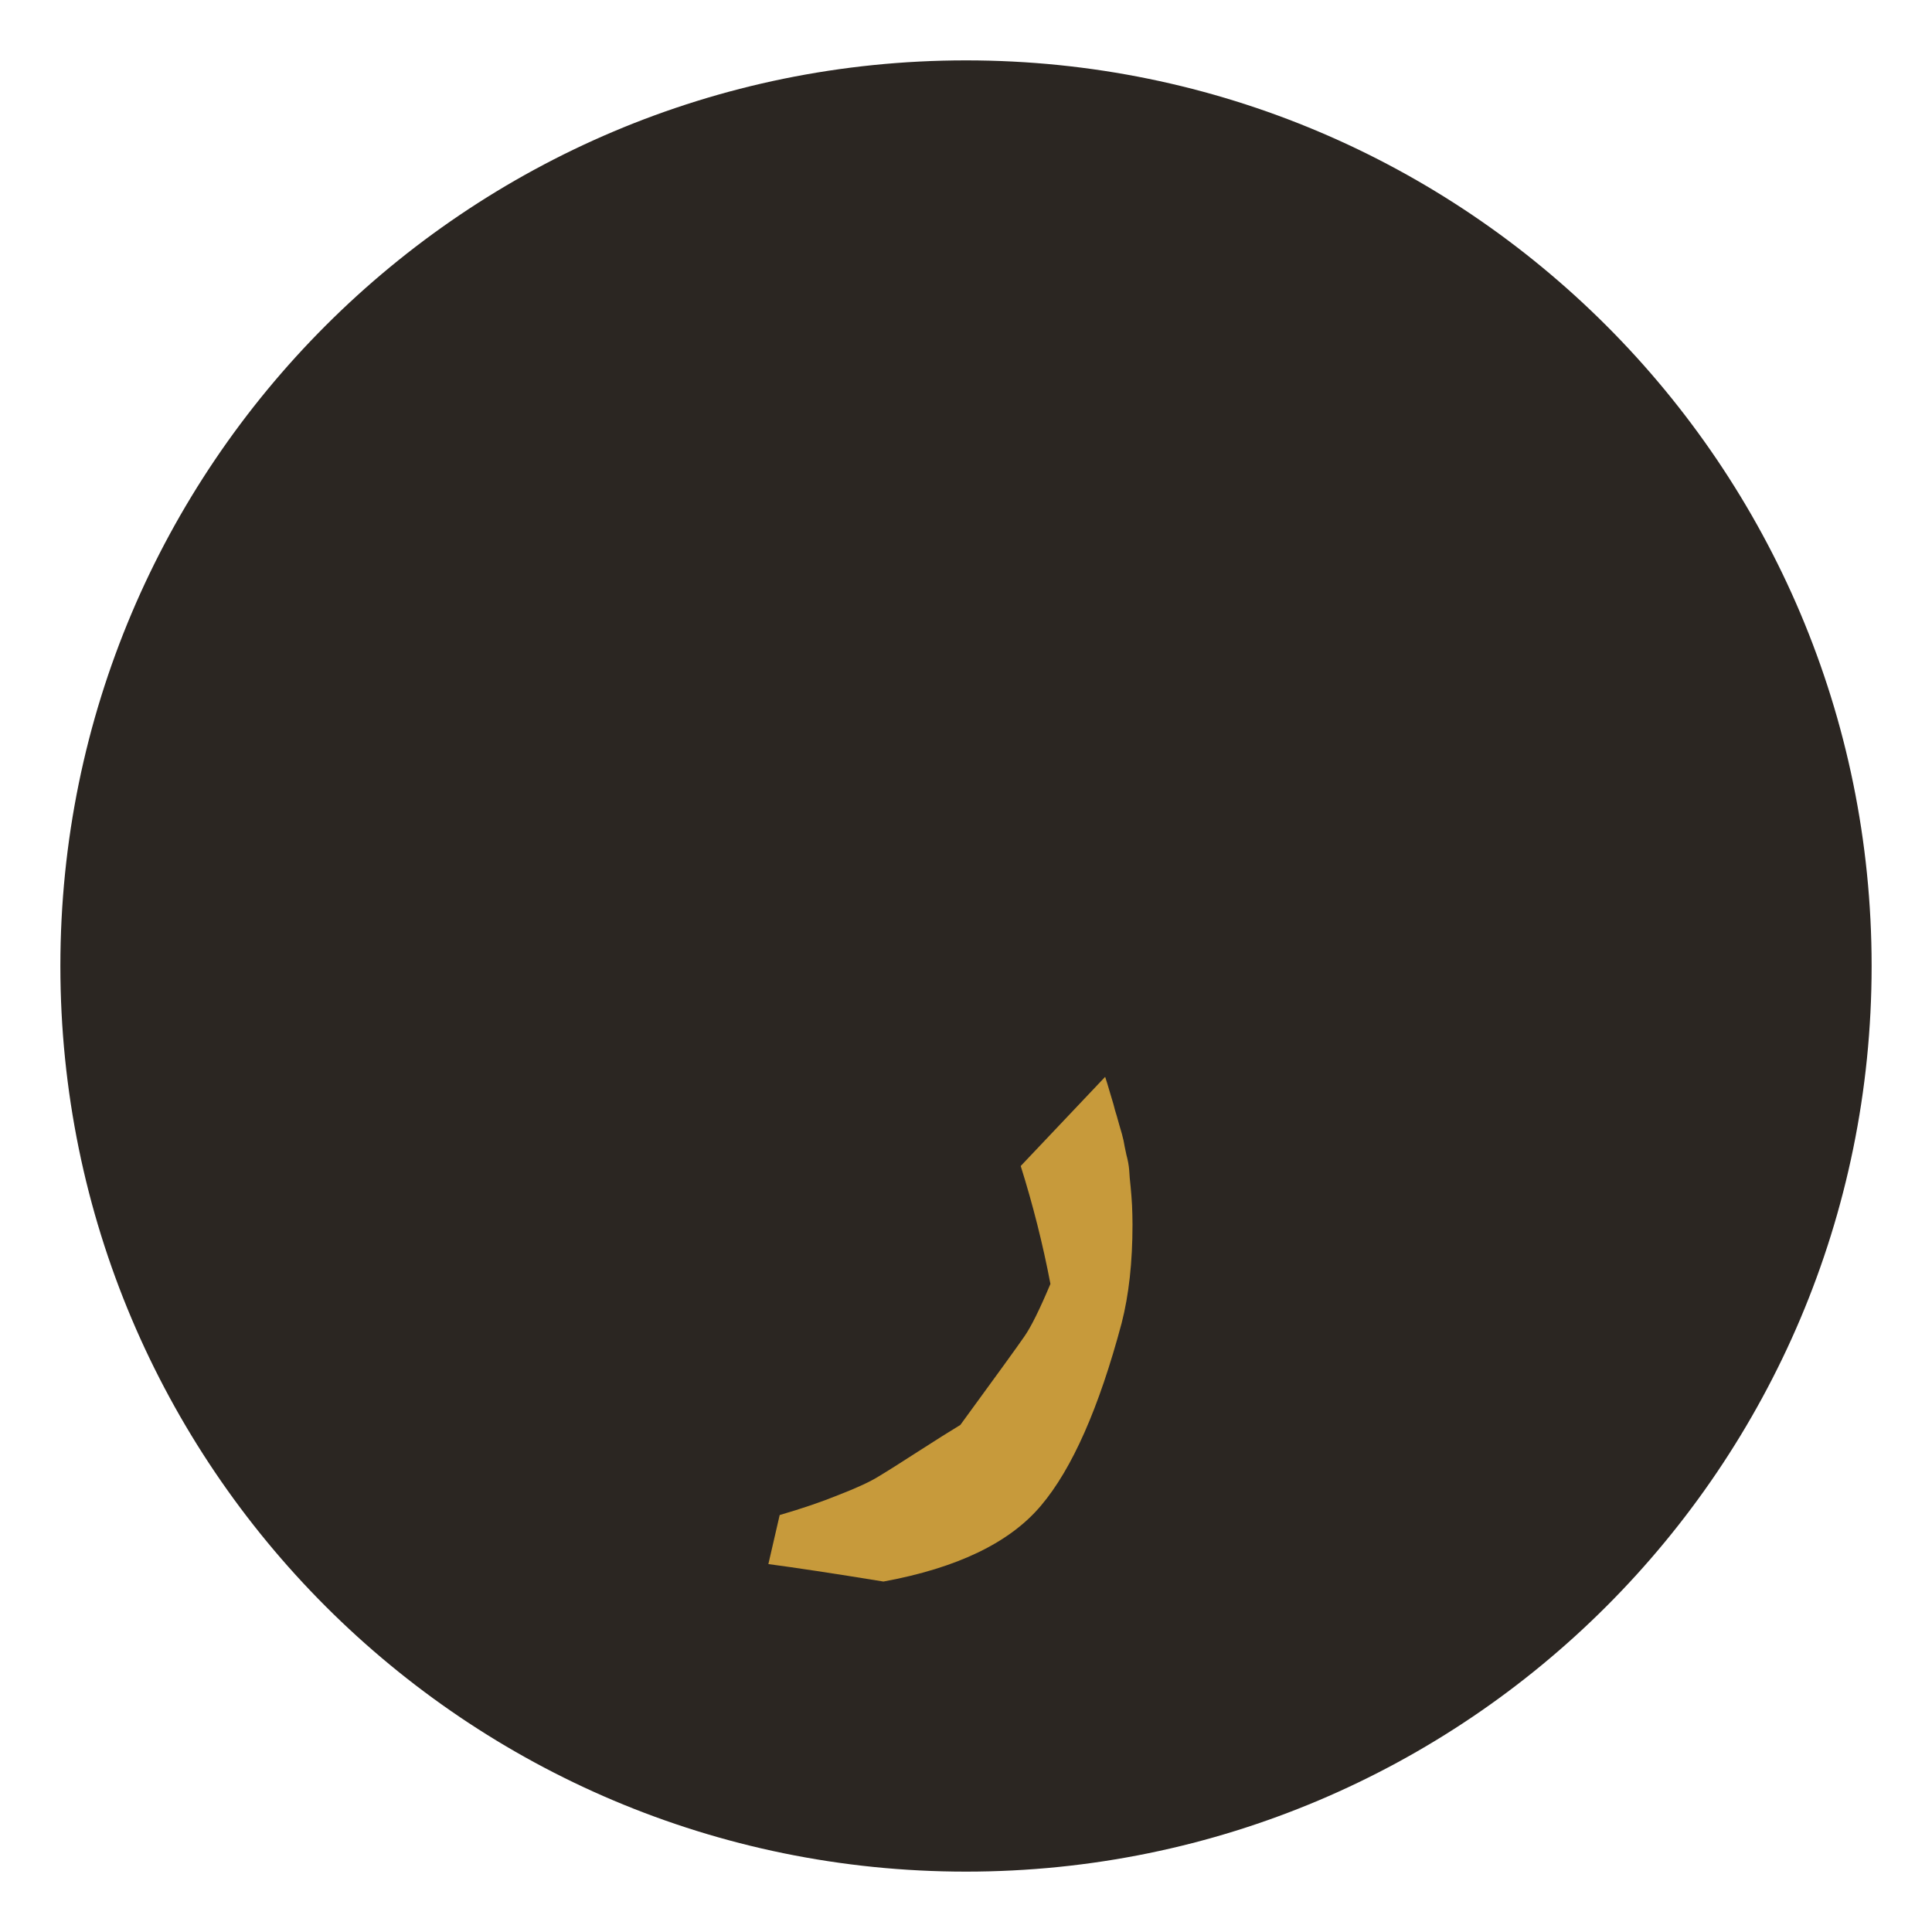
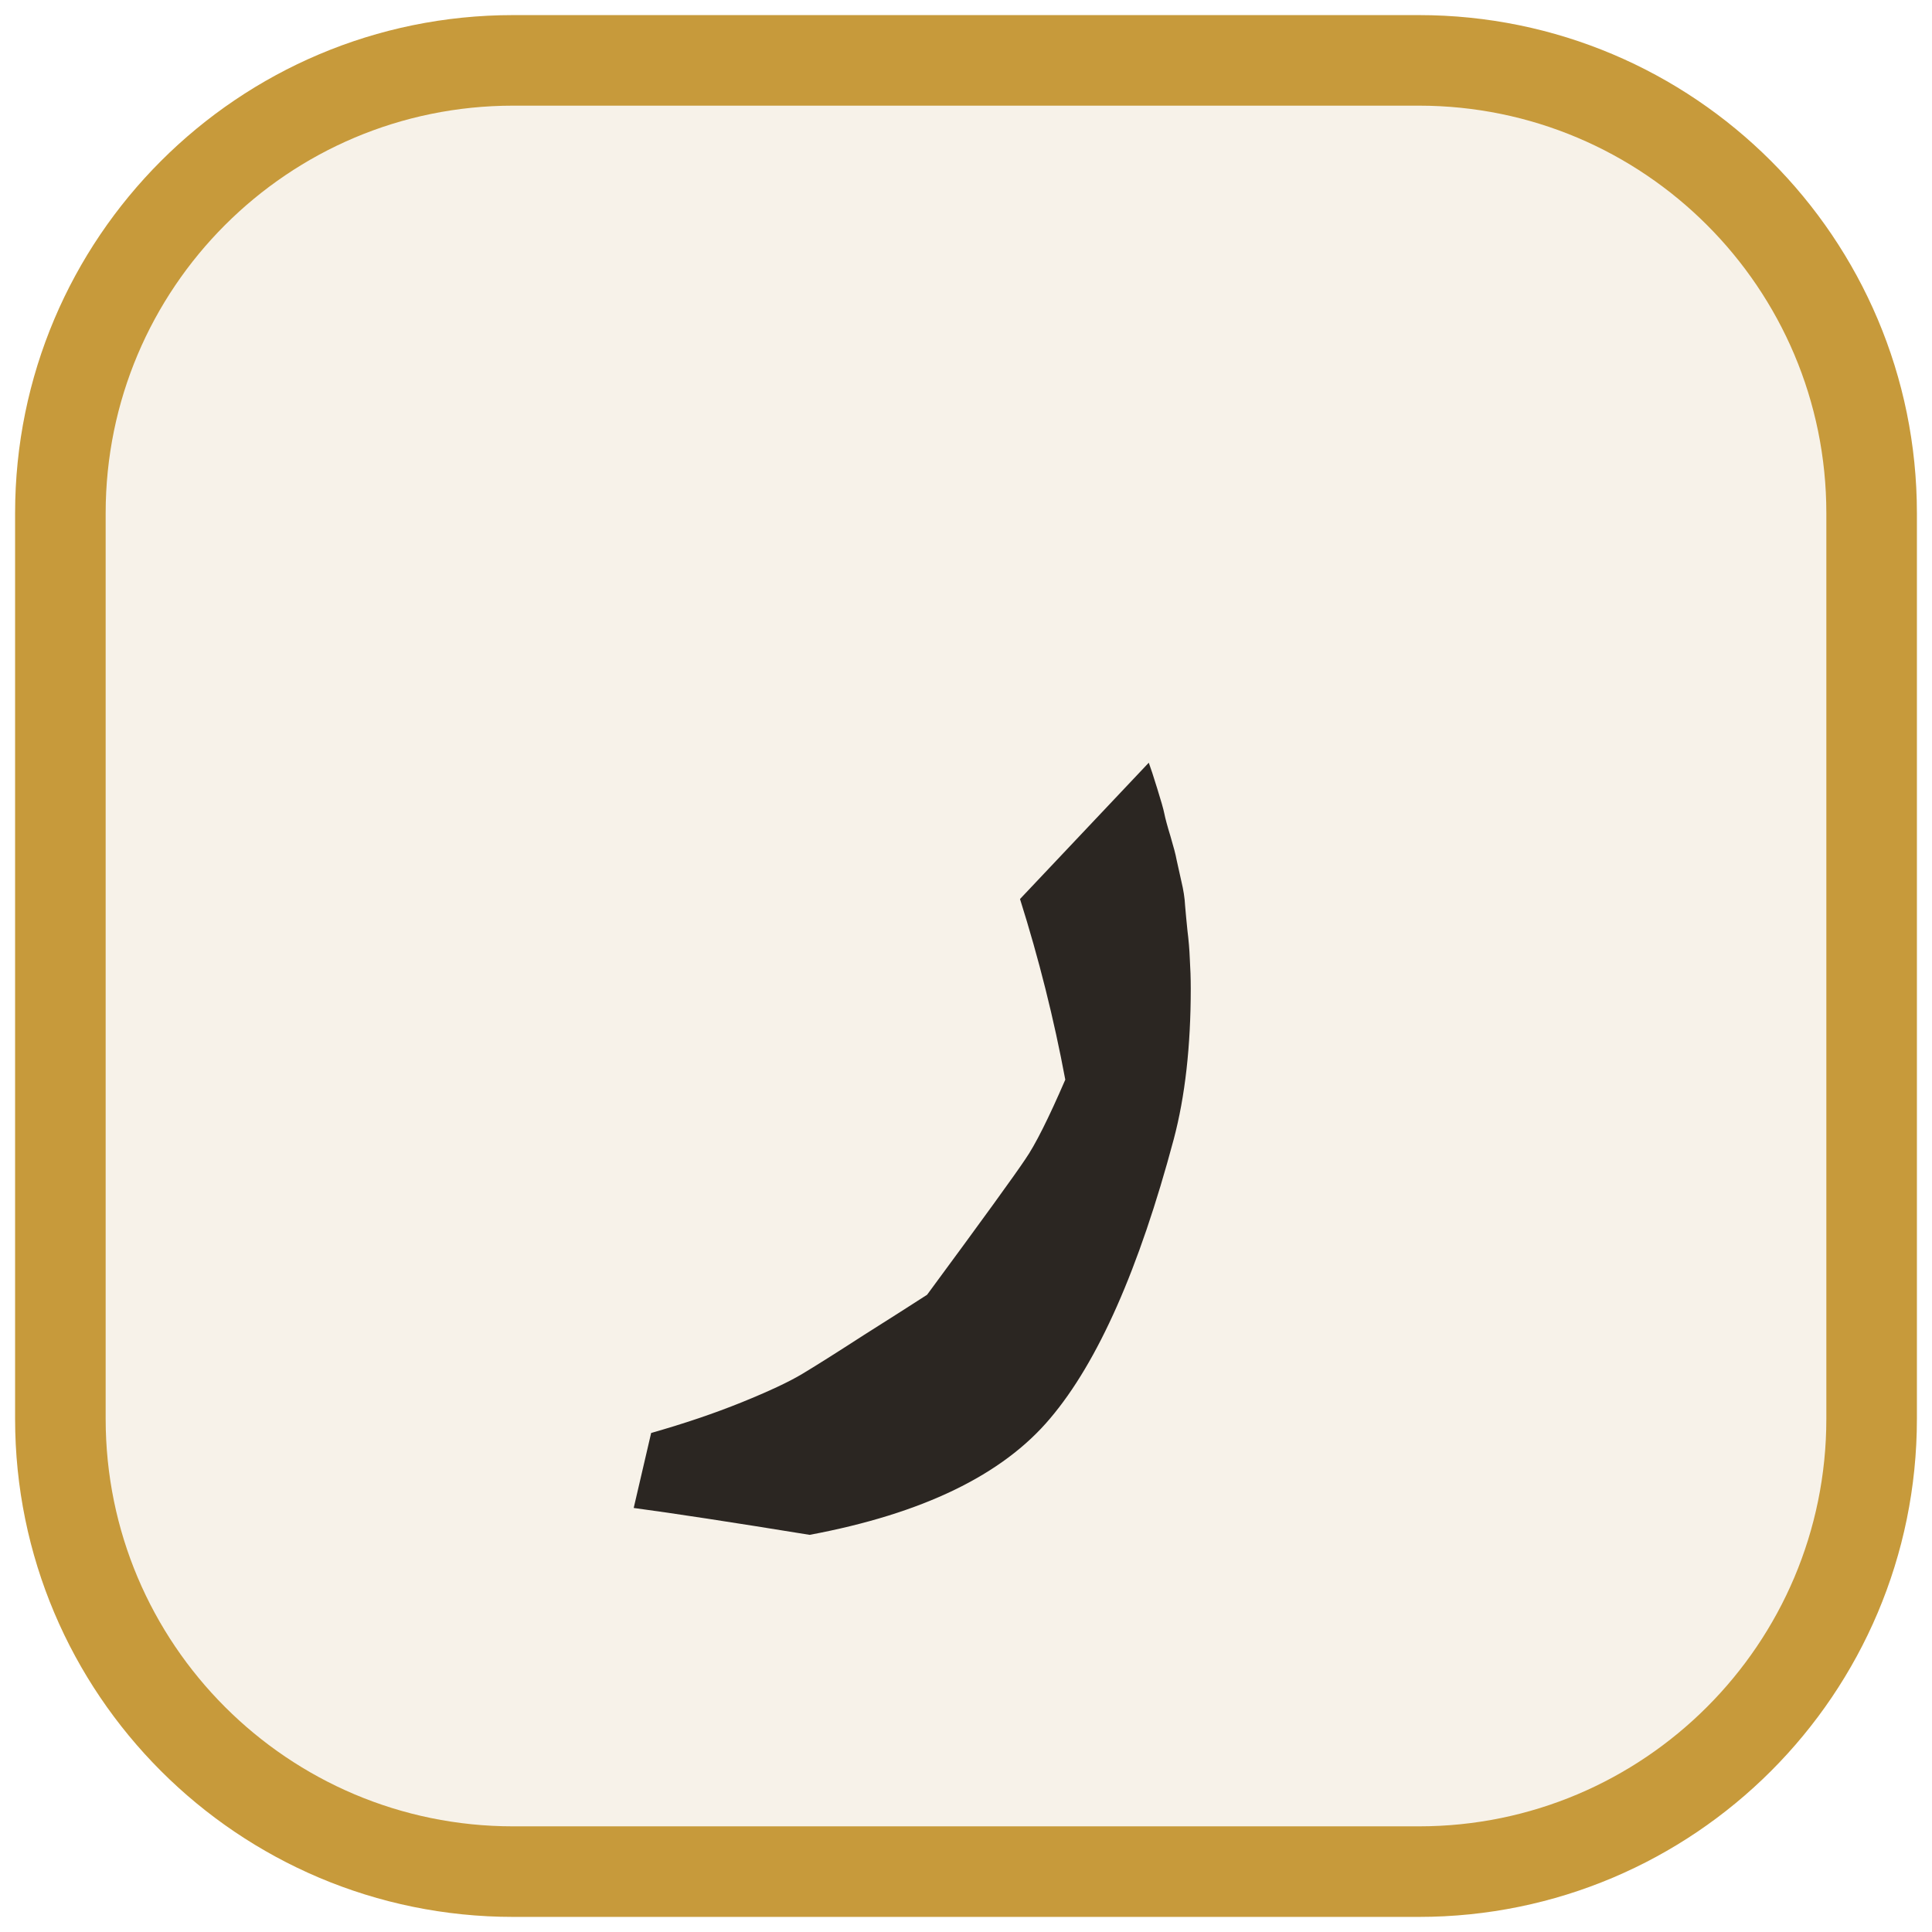
<svg xmlns="http://www.w3.org/2000/svg" viewBox="0 0 64 64">
-   <circle cx="32" cy="32" r="30" fill="#2b2622" />
-   <text x="32" y="44" font-family="serif" font-size="34" font-weight="bold" fill="#c79a3b" text-anchor="middle">ر</text>
+   <rect x="2" y="2" width="60" height="60" rx="15" fill="#f7f2e9" stroke="#c79a3b" stroke-width="3" />
+   <text x="31" y="38" font-family="Geeza Pro, Traditional Arabic, Amiri, serif" font-size="52" font-weight="bold" fill="#2b2622" text-anchor="middle">ر</text>
</svg>
